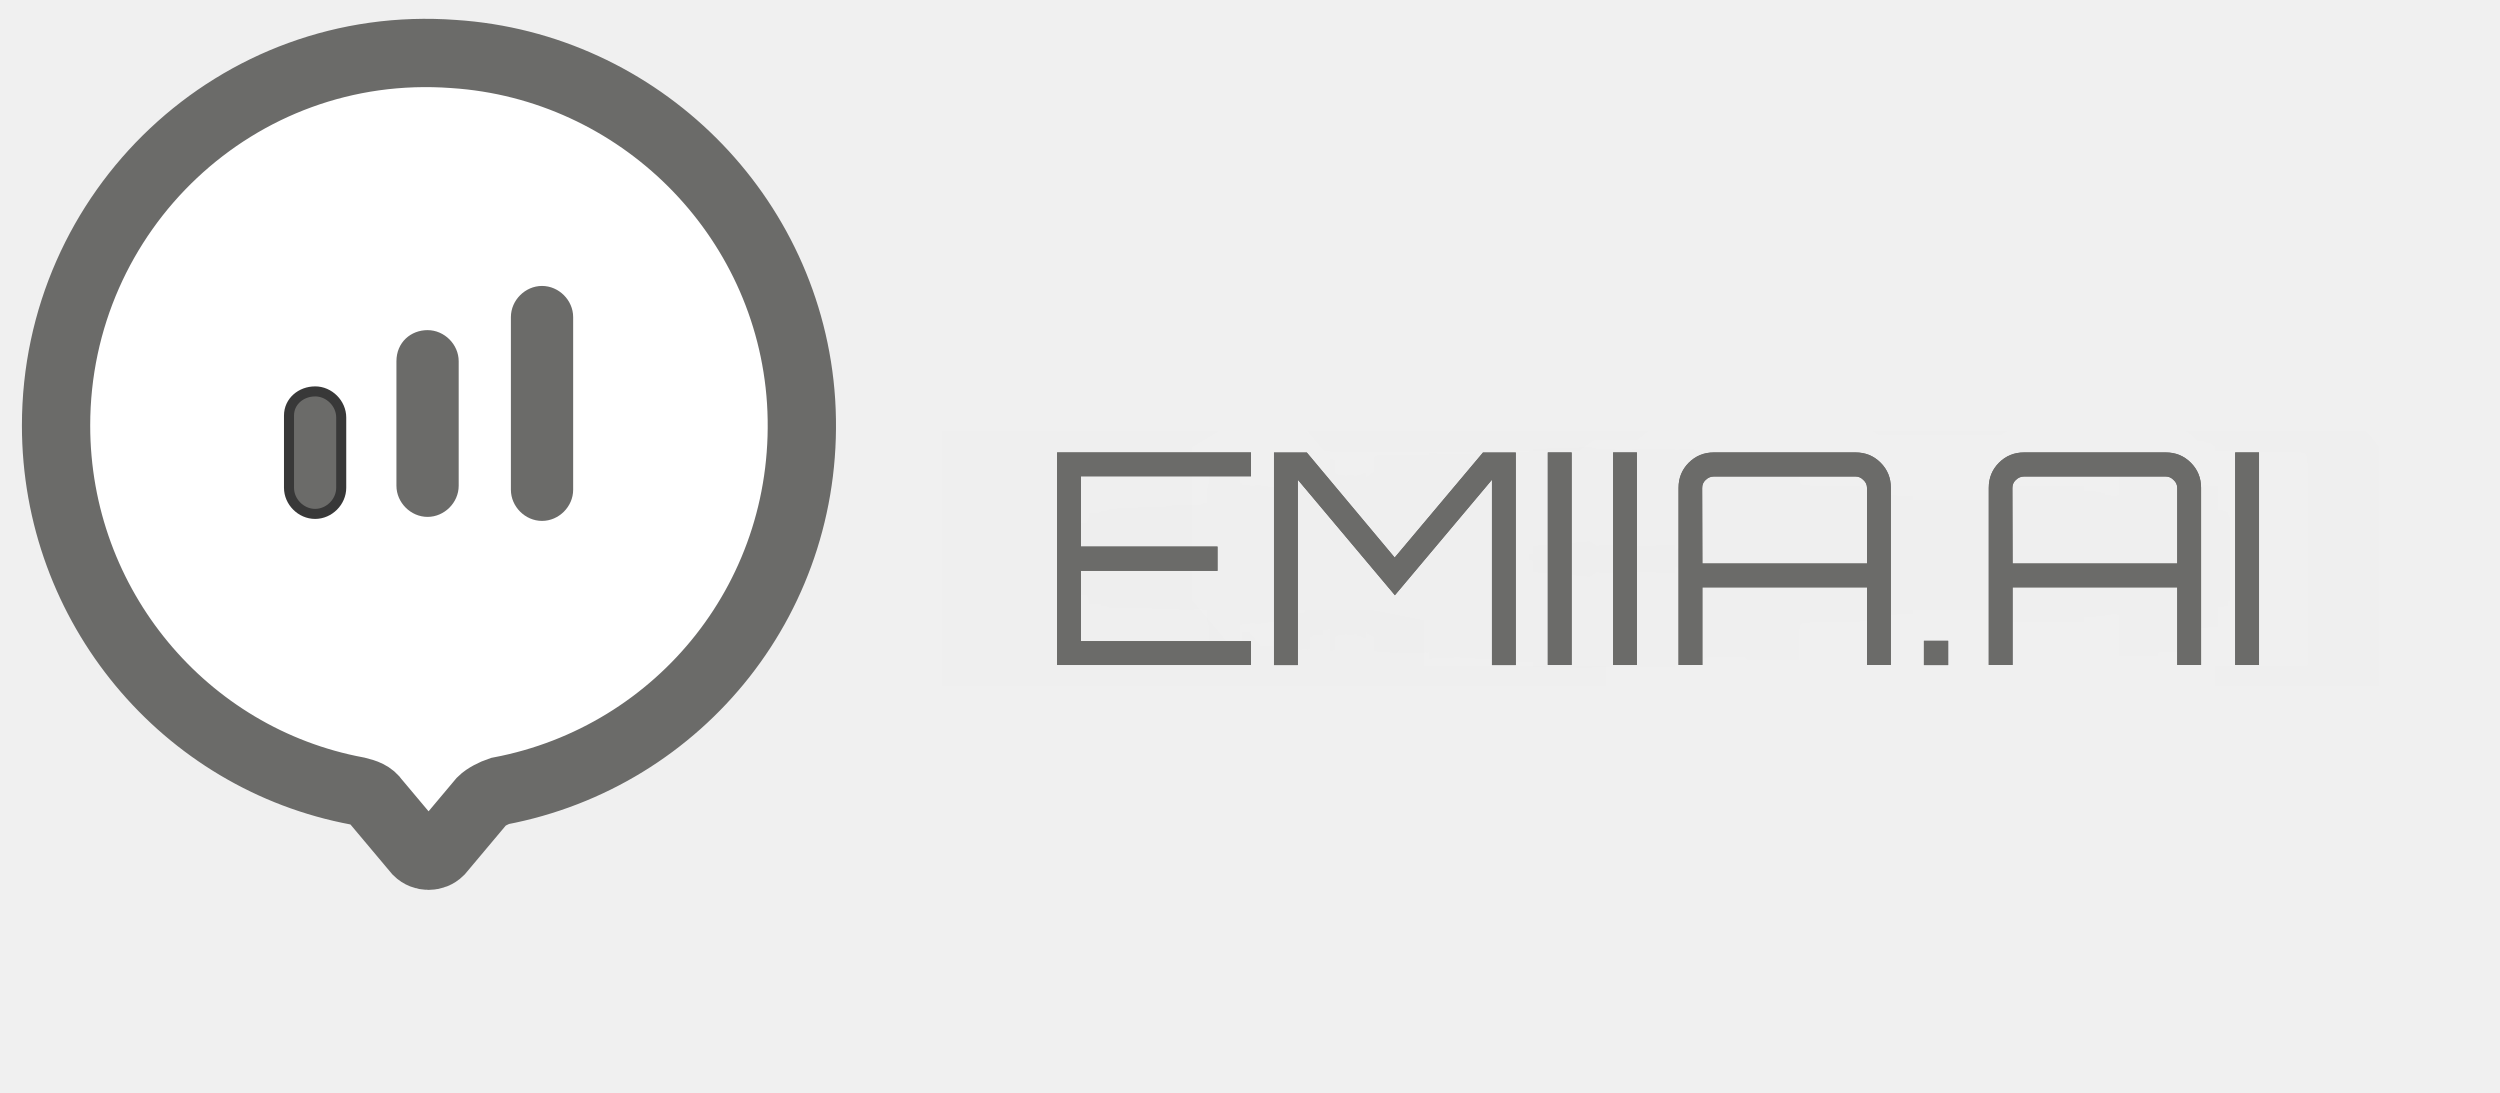
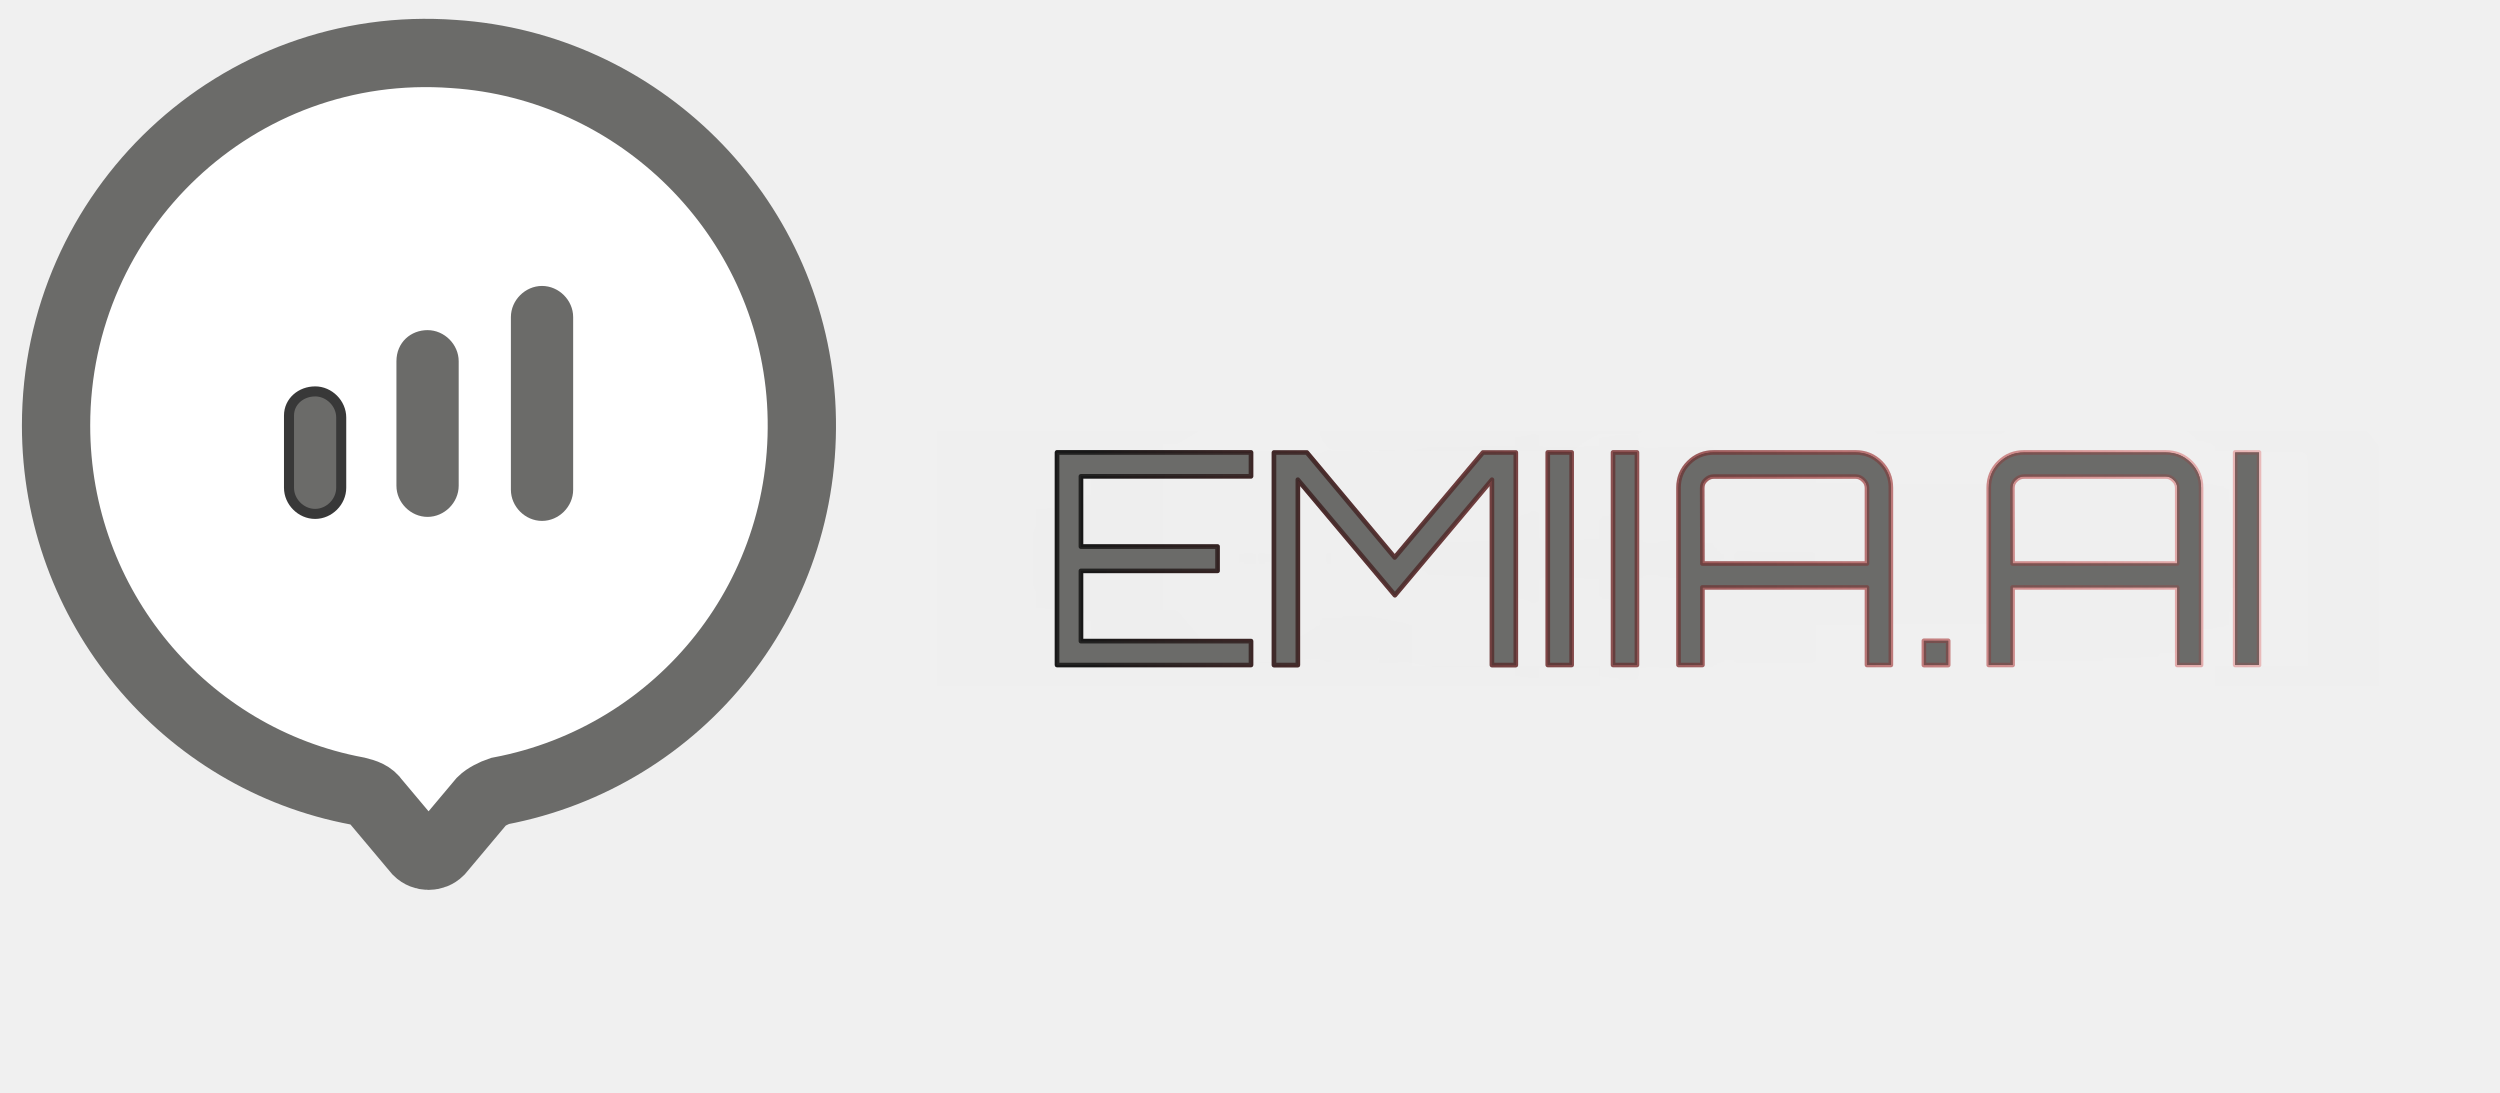
- <svg xmlns="http://www.w3.org/2000/svg" width="110.779" height="48.418" version="1.1" id="svg10">
+ <svg xmlns="http://www.w3.org/2000/svg" xmlns:ns1="http://www.openswatchbook.org/uri/2009/osb" xmlns:xlink="http://www.w3.org/1999/xlink" id="svg10" version="1.1" height="48.418" width="110.779">
  <defs id="defs14">
-     <filter style="color-interpolation-filters:sRGB" id="filter11243">
-       <feFlood flood-opacity="0.055" flood-color="rgb(56,56,56)" result="flood" id="feFlood11233" />
-       <feComposite in="flood" in2="SourceGraphic" operator="in" result="composite1" id="feComposite11235" />
-       <feGaussianBlur in="composite1" stdDeviation="0.625" result="blur" id="feGaussianBlur11237" />
-       <feOffset dx="0" dy="-1.38778e-16" result="offset" id="feOffset11239" />
-       <feComposite in="SourceGraphic" in2="offset" operator="over" result="composite2" id="feComposite11241" />
+     <linearGradient ns1:paint="gradient" id="linearGradient862">
+       <stop id="stop858" offset="0" style="stop-color:#000000;stop-opacity:0.684;" />
+       <stop id="stop860" offset="1" style="stop-color:#ff1010;stop-opacity:0;" />
+     </linearGradient>
+     <filter id="filter11243" style="color-interpolation-filters:sRGB">
+       <feFlood id="feFlood11233" result="flood" flood-color="rgb(56,56,56)" flood-opacity="0.055" />
+       <feComposite id="feComposite11235" result="composite1" operator="in" in2="SourceGraphic" in="flood" />
+       <feGaussianBlur id="feGaussianBlur11237" result="blur" stdDeviation="0.625" in="composite1" />
+       <feOffset id="feOffset11239" result="offset" dy="-1.38778e-16" dx="0" />
+       <feComposite id="feComposite11241" result="composite2" operator="over" in2="offset" in="SourceGraphic" />
    </filter>
+     <linearGradient gradientUnits="userSpaceOnUse" y2="147.626" x2="56.433" y1="147.626" x1="49.537" id="linearGradient868" xlink:href="#linearGradient862" />
  </defs>
-   <path class="st0" d="m 35.498,17.787 c 0.534,8.543 -5.339,15.75 -13.348,17.263 -0.267,0.089 -0.623,0.267 -0.801,0.445 l -1.869,2.225 c -0.267,0.267 -0.712,0.267 -0.979,0 L 16.633,35.496 C 16.455,35.229 16.188,35.14 15.832,35.051 8.179,33.627 2.484,26.864 2.484,18.855 2.484,9.334 10.493,1.681 20.103,2.393 28.29,2.927 34.964,9.512 35.498,17.787 Z" fill="#3d85c6" id="path2" style="fill:#ffffff;fill-opacity:1;stroke:#6b6b69;stroke-width:3.026;stroke-miterlimit:4;stroke-dasharray:none;stroke-opacity:1">
-     <animateTransform attributeName="transform" type="translate" values="0,0;0,6;0,0" dur="8s" repeatCount="indefinite" />
+   <path style="fill:#ffffff;fill-opacity:1;stroke:#6b6b69;stroke-width:3.026;stroke-miterlimit:4;stroke-dasharray:none;stroke-opacity:1" id="path2" fill="#3d85c6" d="m 35.498,17.787 c 0.534,8.543 -5.339,15.75 -13.348,17.263 -0.267,0.089 -0.623,0.267 -0.801,0.445 l -1.869,2.225 c -0.267,0.267 -0.712,0.267 -0.979,0 L 16.633,35.496 C 16.455,35.229 16.188,35.14 15.832,35.051 8.179,33.627 2.484,26.864 2.484,18.855 2.484,9.334 10.493,1.681 20.103,2.393 28.29,2.927 34.964,9.512 35.498,17.787 Z" class="st0">
+     <animateTransform repeatCount="indefinite" dur="8s" values="0,0;0,6;0,0" type="translate" attributeName="transform" />
  </path>
-   <path d="m 18.946,14.851 c 0.623,0 1.157,0.534 1.157,1.157 v 5.517 0 c 0,0.623 -0.534,1.157 -1.157,1.157 v 0 c -0.623,0 -1.157,-0.534 -1.157,-1.157 v -5.517 0 c 0,-0.712 0.534,-1.157 1.157,-1.157 v 0" fill="#ffffff" id="path4" style="fill:#6b6b69;fill-opacity:1;stroke:#6b6b69;stroke-width:0.445;stroke-miterlimit:4;stroke-dasharray:none;stroke-opacity:1">
-     <animate accumulate="none" additive="replace" attributeName="fill-opacity" begin="three.end+0.08s" calcMode="linear" dur="0.1ms" fill="remove" id="four" restart="always" values="0.5;1;0.5" />
-     <animate accumulate="none" additive="replace" attributeName="fill-opacity" begin="two.end+0.05s" calcMode="linear" dur="500ms" fill="remove" id="three" restart="always" values="0.5;1;0.5" />
-     <animateTransform attributeName="transform" type="translate" values="0,0;0,6;0,0" dur="8s" repeatCount="indefinite" />
+   <path style="fill:#6b6b69;fill-opacity:1;stroke:#6b6b69;stroke-width:0.445;stroke-miterlimit:4;stroke-dasharray:none;stroke-opacity:1" id="path4" fill="#ffffff" d="m 18.946,14.851 c 0.623,0 1.157,0.534 1.157,1.157 v 5.517 0 c 0,0.623 -0.534,1.157 -1.157,1.157 v 0 c -0.623,0 -1.157,-0.534 -1.157,-1.157 v -5.517 0 c 0,-0.712 0.534,-1.157 1.157,-1.157 v 0">
+     <animate values="0.5;1;0.5" restart="always" id="four" fill="remove" dur="0.1ms" calcMode="linear" begin="three.end+0.08s" attributeName="fill-opacity" additive="replace" accumulate="none" />
+     <animate values="0.5;1;0.5" restart="always" id="three" fill="remove" dur="500ms" calcMode="linear" begin="two.end+0.05s" attributeName="fill-opacity" additive="replace" accumulate="none" />
+     <animateTransform repeatCount="indefinite" dur="8s" values="0,0;0,6;0,0" type="translate" attributeName="transform" />
  </path>
-   <path d="m 13.963,17.343 c 0.623,0 1.157,0.534 1.157,1.157 v 3.115 0 c 0,0.623 -0.534,1.157 -1.157,1.157 v 0 c -0.623,0 -1.157,-0.534 -1.157,-1.157 v -3.203 0 c 0,-0.623 0.534,-1.068 1.157,-1.068 v 0" fill="#ffffff" id="path6" style="fill:#6b6b69;fill-opacity:1;stroke:#383838;stroke-width:0.445;stroke-miterlimit:4;stroke-dasharray:none;stroke-opacity:1">
-     <animate accumulate="none" additive="replace" attributeName="fill-opacity" begin="one.end+0.05s" calcMode="linear" dur="500ms" fill="remove" id="two" restart="always" values="0.5;1;0.5" />
-     <animateTransform attributeName="transform" type="translate" values="0,0;0,6;0,0" dur="8s" repeatCount="indefinite" />
+   <path style="fill:#6b6b69;fill-opacity:1;stroke:#383838;stroke-width:0.445;stroke-miterlimit:4;stroke-dasharray:none;stroke-opacity:1" id="path6" fill="#ffffff" d="m 13.963,17.343 c 0.623,0 1.157,0.534 1.157,1.157 v 3.115 0 c 0,0.623 -0.534,1.157 -1.157,1.157 v 0 c -0.623,0 -1.157,-0.534 -1.157,-1.157 v -3.203 0 c 0,-0.623 0.534,-1.068 1.157,-1.068 v 0">
+     <animate values="0.5;1;0.5" restart="always" id="two" fill="remove" dur="500ms" calcMode="linear" begin="one.end+0.05s" attributeName="fill-opacity" additive="replace" accumulate="none" />
+     <animateTransform repeatCount="indefinite" dur="8s" values="0,0;0,6;0,0" type="translate" attributeName="transform" />
  </path>
-   <path d="m 24.018,12.893 c 0.623,0 1.157,0.534 1.157,1.157 v 7.653 0 c 0,0.623 -0.534,1.157 -1.157,1.157 v 0 c -0.623,0 -1.157,-0.534 -1.157,-1.157 v -7.653 0 c 0,-0.623 0.534,-1.157 1.157,-1.157 v 0" fill="#ffffff" id="path8" style="fill:#6b6b69;fill-opacity:1;stroke:#6b6b69;stroke-width:0.445;stroke-miterlimit:4;stroke-dasharray:none;stroke-opacity:1">
-     <animate accumulate="none" additive="replace" attributeName="fill-opacity" begin="0s;four.end+0.05s" calcMode="linear" dur="500ms" fill="remove" id="one" restart="always" values="0.5;1;0.5" />
-     <animateTransform attributeName="transform" type="translate" values="0,0;0,6;0,0" dur="8s" repeatCount="indefinite" />
+   <path style="fill:#6b6b69;fill-opacity:1;stroke:#6b6b69;stroke-width:0.445;stroke-miterlimit:4;stroke-dasharray:none;stroke-opacity:1" id="path8" fill="#ffffff" d="m 24.018,12.893 c 0.623,0 1.157,0.534 1.157,1.157 v 7.653 0 c 0,0.623 -0.534,1.157 -1.157,1.157 v 0 c -0.623,0 -1.157,-0.534 -1.157,-1.157 v -7.653 0 c 0,-0.623 0.534,-1.157 1.157,-1.157 v 0">
+     <animate values="0.5;1;0.5" restart="always" id="one" fill="remove" dur="500ms" calcMode="linear" begin="0s;four.end+0.05s" attributeName="fill-opacity" additive="replace" accumulate="none" />
+     <animateTransform repeatCount="indefinite" dur="8s" values="0,0;0,6;0,0" type="translate" attributeName="transform" />
  </path>
-   <g id="g4808" transform="matrix(9.269067,0,0,9.269067,-417.6513,-1343.6)" style="fill:#383838;fill-opacity:1;stroke:none;stroke-width:1;stroke-miterlimit:4;stroke-dasharray:none;stroke-opacity:1">
-     <g aria-label="EMIIA.AI" id="text35409-0" style="font-size:25.4px;line-height:1.25;font-family:Orbitron;-inkscape-font-specification:Orbitron;fill:#6b6b69;fill-opacity:1;stroke:none;stroke-width:1;stroke-miterlimit:4;stroke-dasharray:none;stroke-opacity:1;filter:url(#filter11243)" transform="translate(0.7320206,-0.04902182)">
-       <path d="m 50.307,147.167 v 0.114 h -0.813 v 0.336 h 0.653 v 0.116 h -0.653 v 0.336 h 0.813 v 0.114 h -0.927 v -1.016 z" style="font-size:1.411px;fill:#6b6b69;fill-opacity:1;stroke:none;stroke-width:1;stroke-miterlimit:4;stroke-dasharray:none;stroke-opacity:1" id="path35439" />
-       <path d="m 50.994,147.67 0.422,-0.502 h 0.157 v 1.016 h -0.114 v -0.886 l -0.464,0.552 -0.464,-0.552 v 0.886 h -0.114 v -1.016 h 0.157 z" style="font-size:1.411px;fill:#6b6b69;fill-opacity:1;stroke:none;stroke-width:1;stroke-miterlimit:4;stroke-dasharray:none;stroke-opacity:1" id="path35441" />
-       <path d="m 51.726,148.183 v -1.016 h 0.114 v 1.016 z" style="font-size:1.411px;fill:#6b6b69;fill-opacity:1;stroke:none;stroke-width:1;stroke-miterlimit:4;stroke-dasharray:none;stroke-opacity:1" id="path35443" />
-       <path d="m 52.038,148.183 v -1.016 h 0.114 v 1.016 z" style="font-size:1.411px;fill:#6b6b69;fill-opacity:1;stroke:none;stroke-width:1;stroke-miterlimit:4;stroke-dasharray:none;stroke-opacity:1" id="path35445" />
-       <path d="m 52.52,147.167 h 0.677 q 0.071,0 0.12,0.049 0.049,0.049 0.049,0.12 v 0.847 h -0.114 v -0.371 H 52.465 v 0.371 h -0.114 v -0.847 q 0,-0.071 0.049,-0.12 0.049,-0.049 0.12,-0.049 z m -0.055,0.531 h 0.787 v -0.361 q 0,-0.023 -0.017,-0.038 -0.016,-0.017 -0.038,-0.017 h -0.677 q -0.023,0 -0.04,0.017 -0.016,0.015 -0.016,0.038 z" style="font-size:1.411px;fill:#6b6b69;fill-opacity:1;stroke:none;stroke-width:1;stroke-miterlimit:4;stroke-dasharray:none;stroke-opacity:1" id="path35447" />
-       <path d="m 53.64,148.068 v 0.116 h -0.116 v -0.116 z" style="font-size:1.411px;fill:#6b6b69;fill-opacity:1;stroke:none;stroke-width:1;stroke-miterlimit:4;stroke-dasharray:none;stroke-opacity:1" id="path35449" />
-       <path d="m 54.003,147.167 h 0.677 q 0.071,0 0.12,0.049 0.049,0.049 0.049,0.12 v 0.847 h -0.114 v -0.371 h -0.787 v 0.371 h -0.114 v -0.847 q 0,-0.071 0.049,-0.12 0.049,-0.049 0.12,-0.049 z m -0.055,0.531 h 0.787 v -0.361 q 0,-0.023 -0.017,-0.038 -0.016,-0.017 -0.038,-0.017 h -0.677 q -0.023,0 -0.04,0.017 -0.016,0.015 -0.016,0.038 z" style="font-size:1.411px;fill:#6b6b69;fill-opacity:1;stroke:none;stroke-width:1;stroke-miterlimit:4;stroke-dasharray:none;stroke-opacity:1" id="path35451" />
-       <path d="m 55.012,148.183 v -1.016 h 0.114 v 1.016 z" style="font-size:1.411px;fill:#6b6b69;fill-opacity:1;stroke:none;stroke-width:1;stroke-miterlimit:4;stroke-dasharray:none;stroke-opacity:1" id="path35453" />
+   <g style="fill:#383838;fill-opacity:1;stroke:url(#linearGradient868);stroke-width:0.022;stroke-miterlimit:4;stroke-dasharray:none;stroke-opacity:1;stroke-linejoin:round;stroke-linecap:round" transform="matrix(9.269067,0,0,9.269067,-417.6513,-1343.6)" id="g4808">
+     <g transform="translate(0.7320206,-0.04902182)" style="font-size:25.4px;line-height:1.25;font-family:Orbitron;-inkscape-font-specification:Orbitron;fill:#6b6b69;fill-opacity:1;stroke:url(#linearGradient868);stroke-width:0.022;stroke-miterlimit:4;stroke-dasharray:none;stroke-opacity:1;filter:url(#filter11243);stroke-linejoin:round;stroke-linecap:round" id="text35409-0" aria-label="EMIIA.AI">
+       <path id="path35439" style="font-size:1.411px;fill:#6b6b69;fill-opacity:1;stroke:url(#linearGradient868);stroke-width:0.022;stroke-miterlimit:4;stroke-dasharray:none;stroke-opacity:1;stroke-linejoin:round;stroke-linecap:round" d="m 50.307,147.167 v 0.114 h -0.813 v 0.336 h 0.653 v 0.116 h -0.653 v 0.336 h 0.813 v 0.114 h -0.927 v -1.016 z" />
+       <path id="path35441" style="font-size:1.411px;fill:#6b6b69;fill-opacity:1;stroke:url(#linearGradient868);stroke-width:0.022;stroke-miterlimit:4;stroke-dasharray:none;stroke-opacity:1;stroke-linejoin:round;stroke-linecap:round" d="m 50.994,147.67 0.422,-0.502 h 0.157 v 1.016 h -0.114 v -0.886 l -0.464,0.552 -0.464,-0.552 v 0.886 h -0.114 v -1.016 h 0.157 z" />
+       <path id="path35443" style="font-size:1.411px;fill:#6b6b69;fill-opacity:1;stroke:url(#linearGradient868);stroke-width:0.022;stroke-miterlimit:4;stroke-dasharray:none;stroke-opacity:1;stroke-linejoin:round;stroke-linecap:round" d="m 51.726,148.183 v -1.016 h 0.114 v 1.016 z" />
+       <path id="path35445" style="font-size:1.411px;fill:#6b6b69;fill-opacity:1;stroke:url(#linearGradient868);stroke-width:0.022;stroke-miterlimit:4;stroke-dasharray:none;stroke-opacity:1;stroke-linejoin:round;stroke-linecap:round" d="m 52.038,148.183 v -1.016 h 0.114 v 1.016 z" />
+       <path id="path35447" style="font-size:1.411px;fill:#6b6b69;fill-opacity:1;stroke:url(#linearGradient868);stroke-width:0.022;stroke-miterlimit:4;stroke-dasharray:none;stroke-opacity:1;stroke-linejoin:round;stroke-linecap:round" d="m 52.52,147.167 h 0.677 q 0.071,0 0.12,0.049 0.049,0.049 0.049,0.12 v 0.847 h -0.114 v -0.371 H 52.465 v 0.371 h -0.114 v -0.847 q 0,-0.071 0.049,-0.12 0.049,-0.049 0.12,-0.049 z m -0.055,0.531 h 0.787 v -0.361 q 0,-0.023 -0.017,-0.038 -0.016,-0.017 -0.038,-0.017 h -0.677 q -0.023,0 -0.04,0.017 -0.016,0.015 -0.016,0.038 z" />
+       <path id="path35449" style="font-size:1.411px;fill:#6b6b69;fill-opacity:1;stroke:url(#linearGradient868);stroke-width:0.022;stroke-miterlimit:4;stroke-dasharray:none;stroke-opacity:1;stroke-linejoin:round;stroke-linecap:round" d="m 53.64,148.068 v 0.116 h -0.116 v -0.116 z" />
+       <path id="path35451" style="font-size:1.411px;fill:#6b6b69;fill-opacity:1;stroke:url(#linearGradient868);stroke-width:0.022;stroke-miterlimit:4;stroke-dasharray:none;stroke-opacity:1;stroke-linejoin:round;stroke-linecap:round" d="m 54.003,147.167 h 0.677 q 0.071,0 0.12,0.049 0.049,0.049 0.049,0.12 v 0.847 h -0.114 v -0.371 h -0.787 v 0.371 h -0.114 v -0.847 q 0,-0.071 0.049,-0.12 0.049,-0.049 0.12,-0.049 z m -0.055,0.531 h 0.787 v -0.361 q 0,-0.023 -0.017,-0.038 -0.016,-0.017 -0.038,-0.017 h -0.677 q -0.023,0 -0.04,0.017 -0.016,0.015 -0.016,0.038 z" />
+       <path id="path35453" style="font-size:1.411px;fill:#6b6b69;fill-opacity:1;stroke:url(#linearGradient868);stroke-width:0.022;stroke-miterlimit:4;stroke-dasharray:none;stroke-opacity:1;stroke-linejoin:round;stroke-linecap:round" d="m 55.012,148.183 v -1.016 h 0.114 v 1.016 z" />
    </g>
-     <g aria-label="EMIIA.AI" id="text35409" style="font-size:25.4px;line-height:1.25;font-family:Orbitron;-inkscape-font-specification:Orbitron;fill:#6b6b69;fill-opacity:1;stroke:none;stroke-width:1;stroke-miterlimit:4;stroke-dasharray:none;stroke-opacity:1" transform="translate(0.7380326,-0.05259181)">
-       <path d="m 50.301,147.171 v 0.114 H 49.488 v 0.336 h 0.653 v 0.116 H 49.488 v 0.336 h 0.813 v 0.114 H 49.374 v -1.016 z" style="font-size:1.411px;fill:#6b6b69;fill-opacity:1;stroke:none;stroke-width:1;stroke-miterlimit:4;stroke-dasharray:none;stroke-opacity:1" id="path35456" />
-       <path d="m 50.988,147.673 0.422,-0.502 h 0.157 v 1.016 h -0.114 v -0.886 l -0.464,0.552 -0.464,-0.552 v 0.886 h -0.114 v -1.016 h 0.157 z" style="font-size:1.411px;fill:#6b6b69;fill-opacity:1;stroke:none;stroke-width:1;stroke-miterlimit:4;stroke-dasharray:none;stroke-opacity:1" id="path35458" />
-       <path d="m 51.72,148.187 v -1.016 h 0.114 v 1.016 z" style="font-size:1.411px;fill:#6b6b69;fill-opacity:1;stroke:none;stroke-width:1;stroke-miterlimit:4;stroke-dasharray:none;stroke-opacity:1" id="path35460" />
-       <path d="m 52.032,148.187 v -1.016 h 0.114 v 1.016 z" style="font-size:1.411px;fill:#6b6b69;fill-opacity:1;stroke:none;stroke-width:1;stroke-miterlimit:4;stroke-dasharray:none;stroke-opacity:1" id="path35462" />
-       <path d="m 52.514,147.171 h 0.677 q 0.071,0 0.12,0.049 0.049,0.049 0.049,0.12 v 0.847 h -0.114 v -0.371 H 52.459 v 0.371 h -0.114 v -0.847 q 0,-0.071 0.049,-0.12 0.049,-0.049 0.12,-0.049 z m -0.055,0.531 h 0.787 v -0.361 q 0,-0.023 -0.017,-0.038 -0.016,-0.017 -0.038,-0.017 h -0.677 q -0.023,0 -0.04,0.017 -0.016,0.015 -0.016,0.038 z" style="font-size:1.411px;fill:#6b6b69;fill-opacity:1;stroke:none;stroke-width:1;stroke-miterlimit:4;stroke-dasharray:none;stroke-opacity:1" id="path35464" />
-       <path d="m 53.634,148.071 v 0.116 h -0.116 v -0.116 z" style="font-size:1.411px;fill:#6b6b69;fill-opacity:1;stroke:none;stroke-width:1;stroke-miterlimit:4;stroke-dasharray:none;stroke-opacity:1" id="path35466" />
-       <path d="m 53.997,147.171 h 0.677 q 0.071,0 0.12,0.049 0.049,0.049 0.049,0.12 v 0.847 h -0.114 v -0.371 h -0.787 v 0.371 h -0.114 v -0.847 q 0,-0.071 0.049,-0.12 0.049,-0.049 0.12,-0.049 z m -0.055,0.531 h 0.787 v -0.361 q 0,-0.023 -0.017,-0.038 -0.016,-0.017 -0.038,-0.017 h -0.677 q -0.023,0 -0.04,0.017 -0.016,0.015 -0.016,0.038 z" style="font-size:1.411px;fill:#6b6b69;fill-opacity:1;stroke:none;stroke-width:1;stroke-miterlimit:4;stroke-dasharray:none;stroke-opacity:1" id="path35468" />
-       <path d="m 55.006,148.187 v -1.016 h 0.114 v 1.016 z" style="font-size:1.411px;fill:#6b6b69;fill-opacity:1;stroke:none;stroke-width:1;stroke-miterlimit:4;stroke-dasharray:none;stroke-opacity:1" id="path35470" />
+     <g transform="translate(0.7380326,-0.05259181)" style="font-size:25.4px;line-height:1.25;font-family:Orbitron;-inkscape-font-specification:Orbitron;fill:#6b6b69;fill-opacity:1;stroke:url(#linearGradient868);stroke-width:0.022;stroke-miterlimit:4;stroke-dasharray:none;stroke-opacity:1;stroke-linejoin:round;stroke-linecap:round" id="text35409" aria-label="EMIIA.AI">
+       <path id="path35456" style="font-size:1.411px;fill:#6b6b69;fill-opacity:1;stroke:url(#linearGradient868);stroke-width:0.022;stroke-miterlimit:4;stroke-dasharray:none;stroke-opacity:1;stroke-linejoin:round;stroke-linecap:round" d="m 50.301,147.171 v 0.114 H 49.488 v 0.336 h 0.653 v 0.116 H 49.488 v 0.336 h 0.813 v 0.114 H 49.374 v -1.016 z" />
+       <path id="path35458" style="font-size:1.411px;fill:#6b6b69;fill-opacity:1;stroke:url(#linearGradient868);stroke-width:0.022;stroke-miterlimit:4;stroke-dasharray:none;stroke-opacity:1;stroke-linejoin:round;stroke-linecap:round" d="m 50.988,147.673 0.422,-0.502 h 0.157 v 1.016 h -0.114 v -0.886 l -0.464,0.552 -0.464,-0.552 v 0.886 h -0.114 v -1.016 h 0.157 z" />
+       <path id="path35460" style="font-size:1.411px;fill:#6b6b69;fill-opacity:1;stroke:url(#linearGradient868);stroke-width:0.022;stroke-miterlimit:4;stroke-dasharray:none;stroke-opacity:1;stroke-linejoin:round;stroke-linecap:round" d="m 51.72,148.187 v -1.016 h 0.114 v 1.016 z" />
+       <path id="path35462" style="font-size:1.411px;fill:#6b6b69;fill-opacity:1;stroke:url(#linearGradient868);stroke-width:0.022;stroke-miterlimit:4;stroke-dasharray:none;stroke-opacity:1;stroke-linejoin:round;stroke-linecap:round" d="m 52.032,148.187 v -1.016 h 0.114 v 1.016 z" />
+       <path id="path35464" style="font-size:1.411px;fill:#6b6b69;fill-opacity:1;stroke:url(#linearGradient868);stroke-width:0.022;stroke-miterlimit:4;stroke-dasharray:none;stroke-opacity:1;stroke-linejoin:round;stroke-linecap:round" d="m 52.514,147.171 h 0.677 q 0.071,0 0.12,0.049 0.049,0.049 0.049,0.12 v 0.847 h -0.114 v -0.371 H 52.459 v 0.371 h -0.114 v -0.847 q 0,-0.071 0.049,-0.12 0.049,-0.049 0.12,-0.049 z m -0.055,0.531 h 0.787 v -0.361 q 0,-0.023 -0.017,-0.038 -0.016,-0.017 -0.038,-0.017 h -0.677 q -0.023,0 -0.04,0.017 -0.016,0.015 -0.016,0.038 z" />
+       <path id="path35466" style="font-size:1.411px;fill:#6b6b69;fill-opacity:1;stroke:url(#linearGradient868);stroke-width:0.022;stroke-miterlimit:4;stroke-dasharray:none;stroke-opacity:1;stroke-linejoin:round;stroke-linecap:round" d="m 53.634,148.071 v 0.116 h -0.116 v -0.116 z" />
+       <path id="path35468" style="font-size:1.411px;fill:#6b6b69;fill-opacity:1;stroke:url(#linearGradient868);stroke-width:0.022;stroke-miterlimit:4;stroke-dasharray:none;stroke-opacity:1;stroke-linejoin:round;stroke-linecap:round" d="m 53.997,147.171 h 0.677 q 0.071,0 0.12,0.049 0.049,0.049 0.049,0.12 v 0.847 h -0.114 v -0.371 h -0.787 v 0.371 h -0.114 v -0.847 q 0,-0.071 0.049,-0.12 0.049,-0.049 0.12,-0.049 z m -0.055,0.531 h 0.787 v -0.361 q 0,-0.023 -0.017,-0.038 -0.016,-0.017 -0.038,-0.017 h -0.677 q -0.023,0 -0.04,0.017 -0.016,0.015 -0.016,0.038 z" />
+       <path id="path35470" style="font-size:1.411px;fill:#6b6b69;fill-opacity:1;stroke:url(#linearGradient868);stroke-width:0.022;stroke-miterlimit:4;stroke-dasharray:none;stroke-opacity:1;stroke-linejoin:round;stroke-linecap:round" d="m 55.006,148.187 v -1.016 h 0.114 v 1.016 z" />
    </g>
  </g>
</svg>
